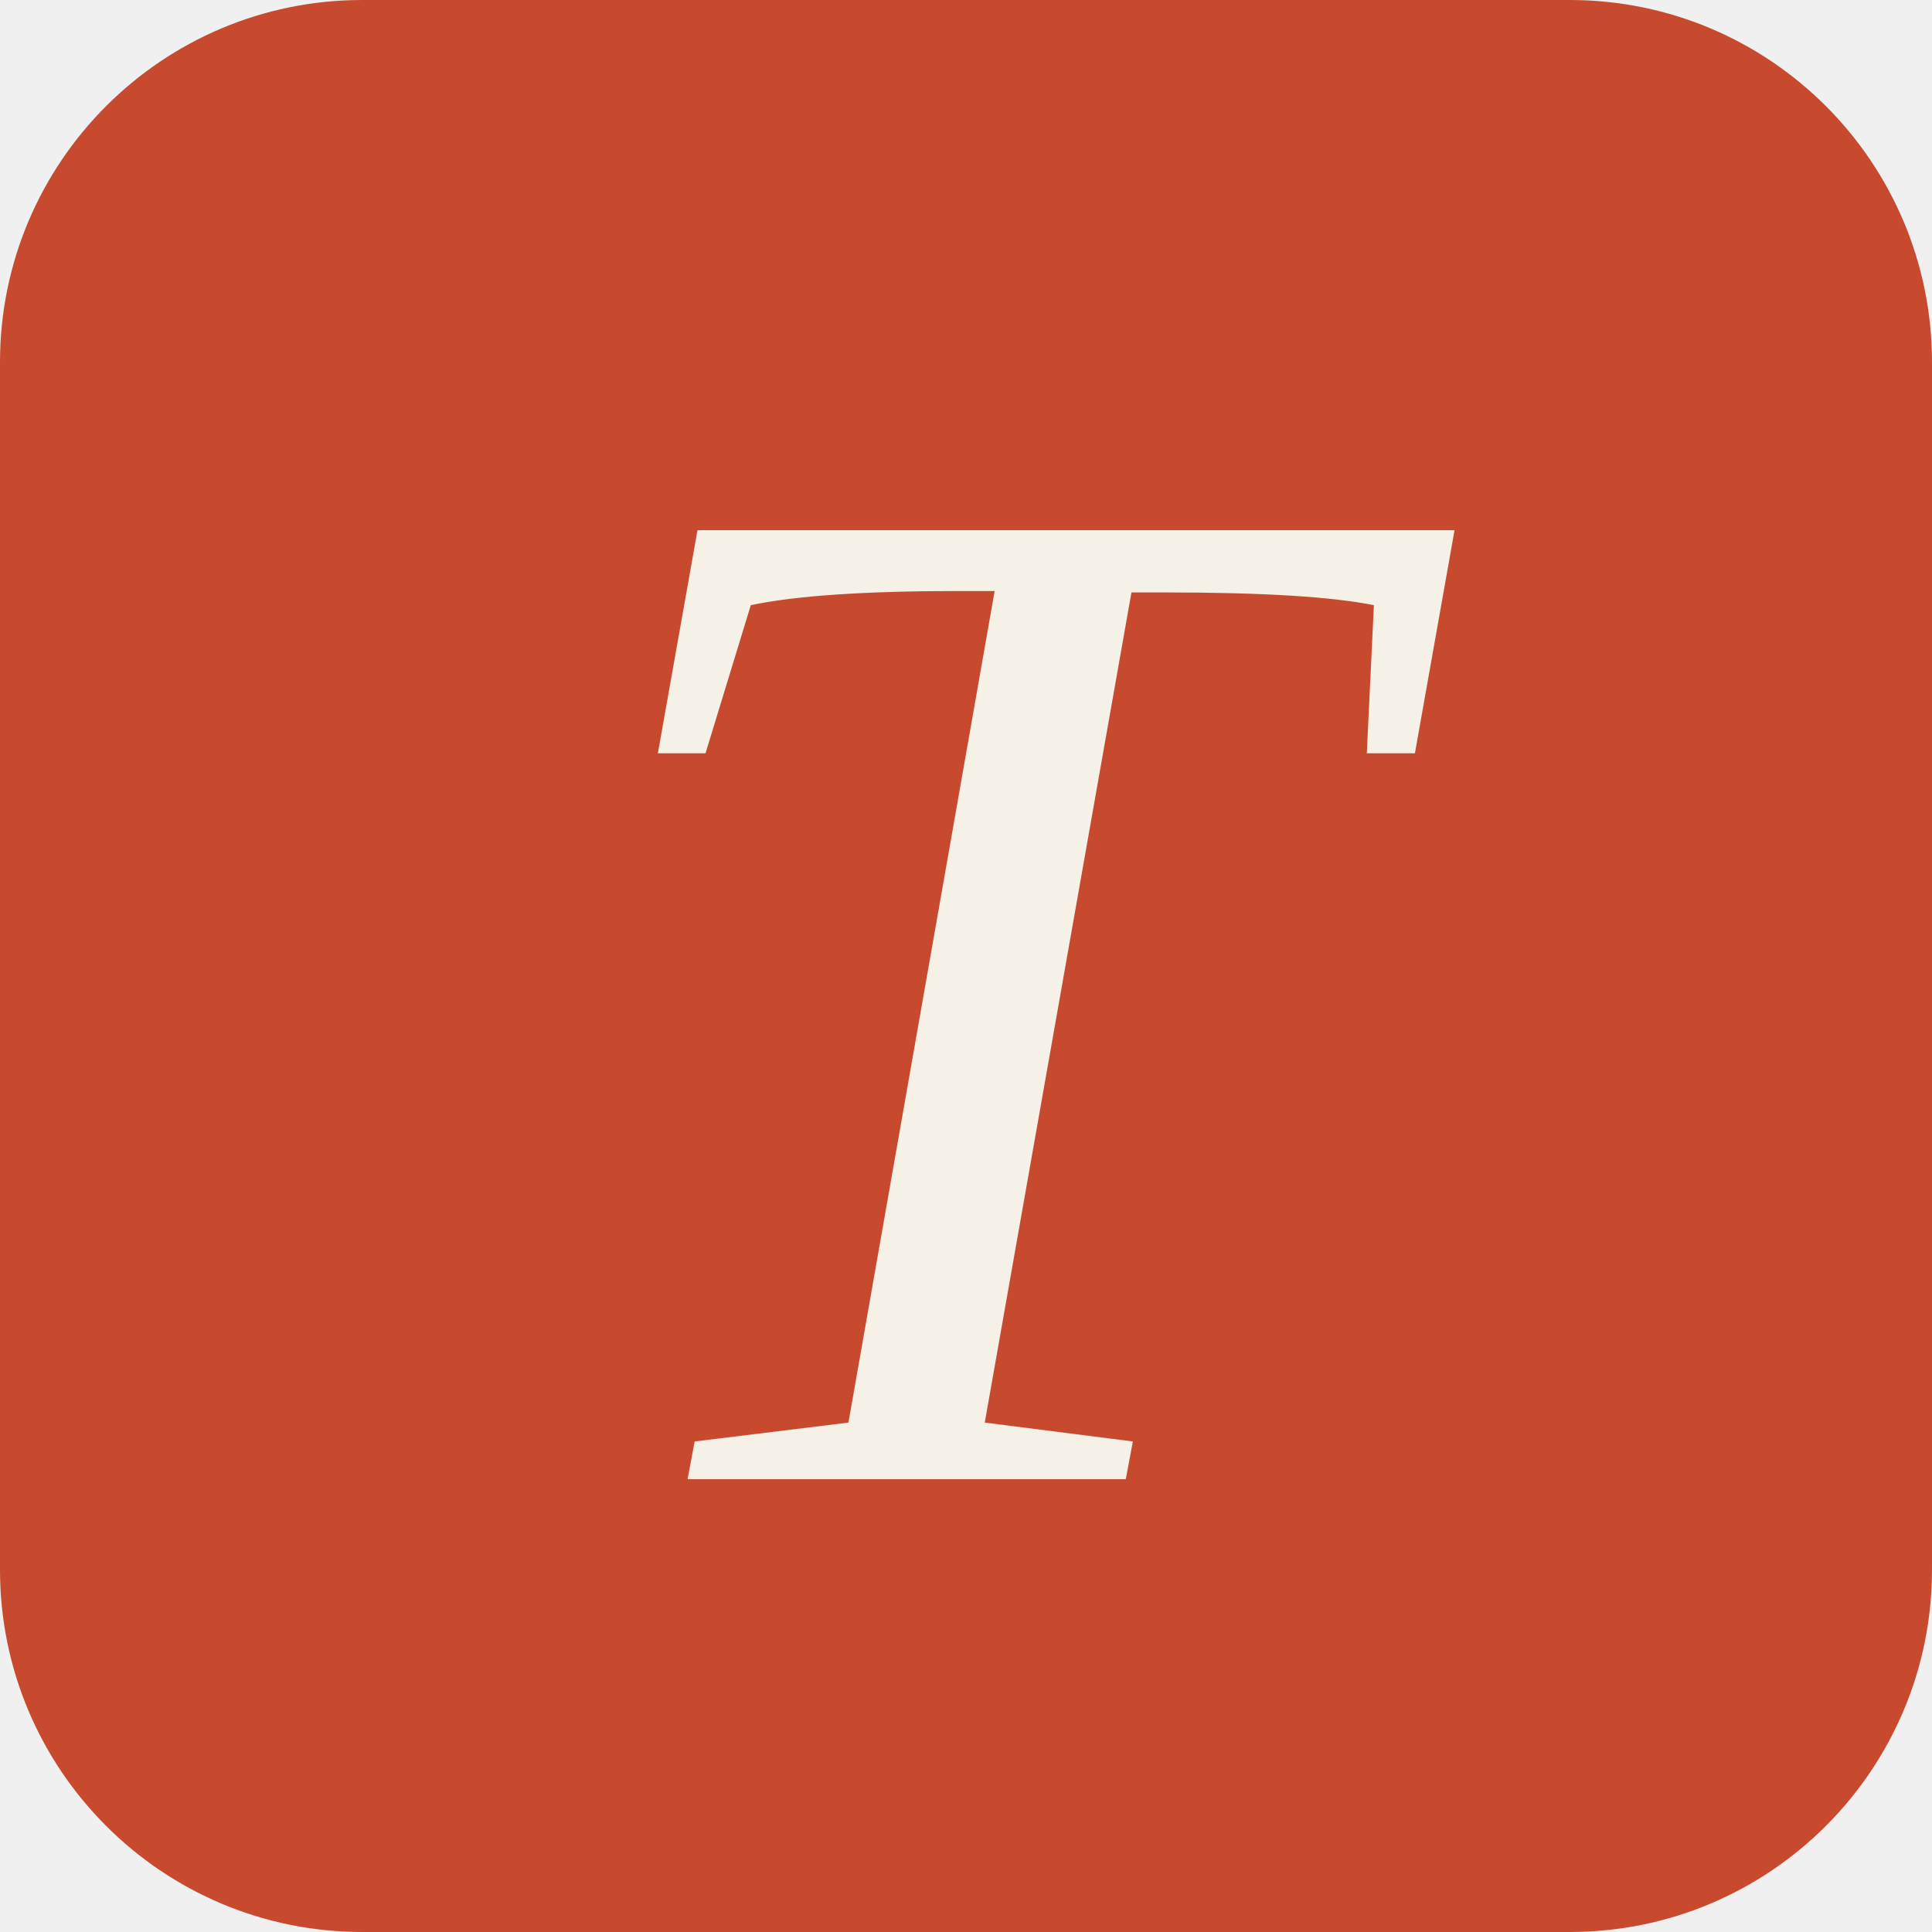
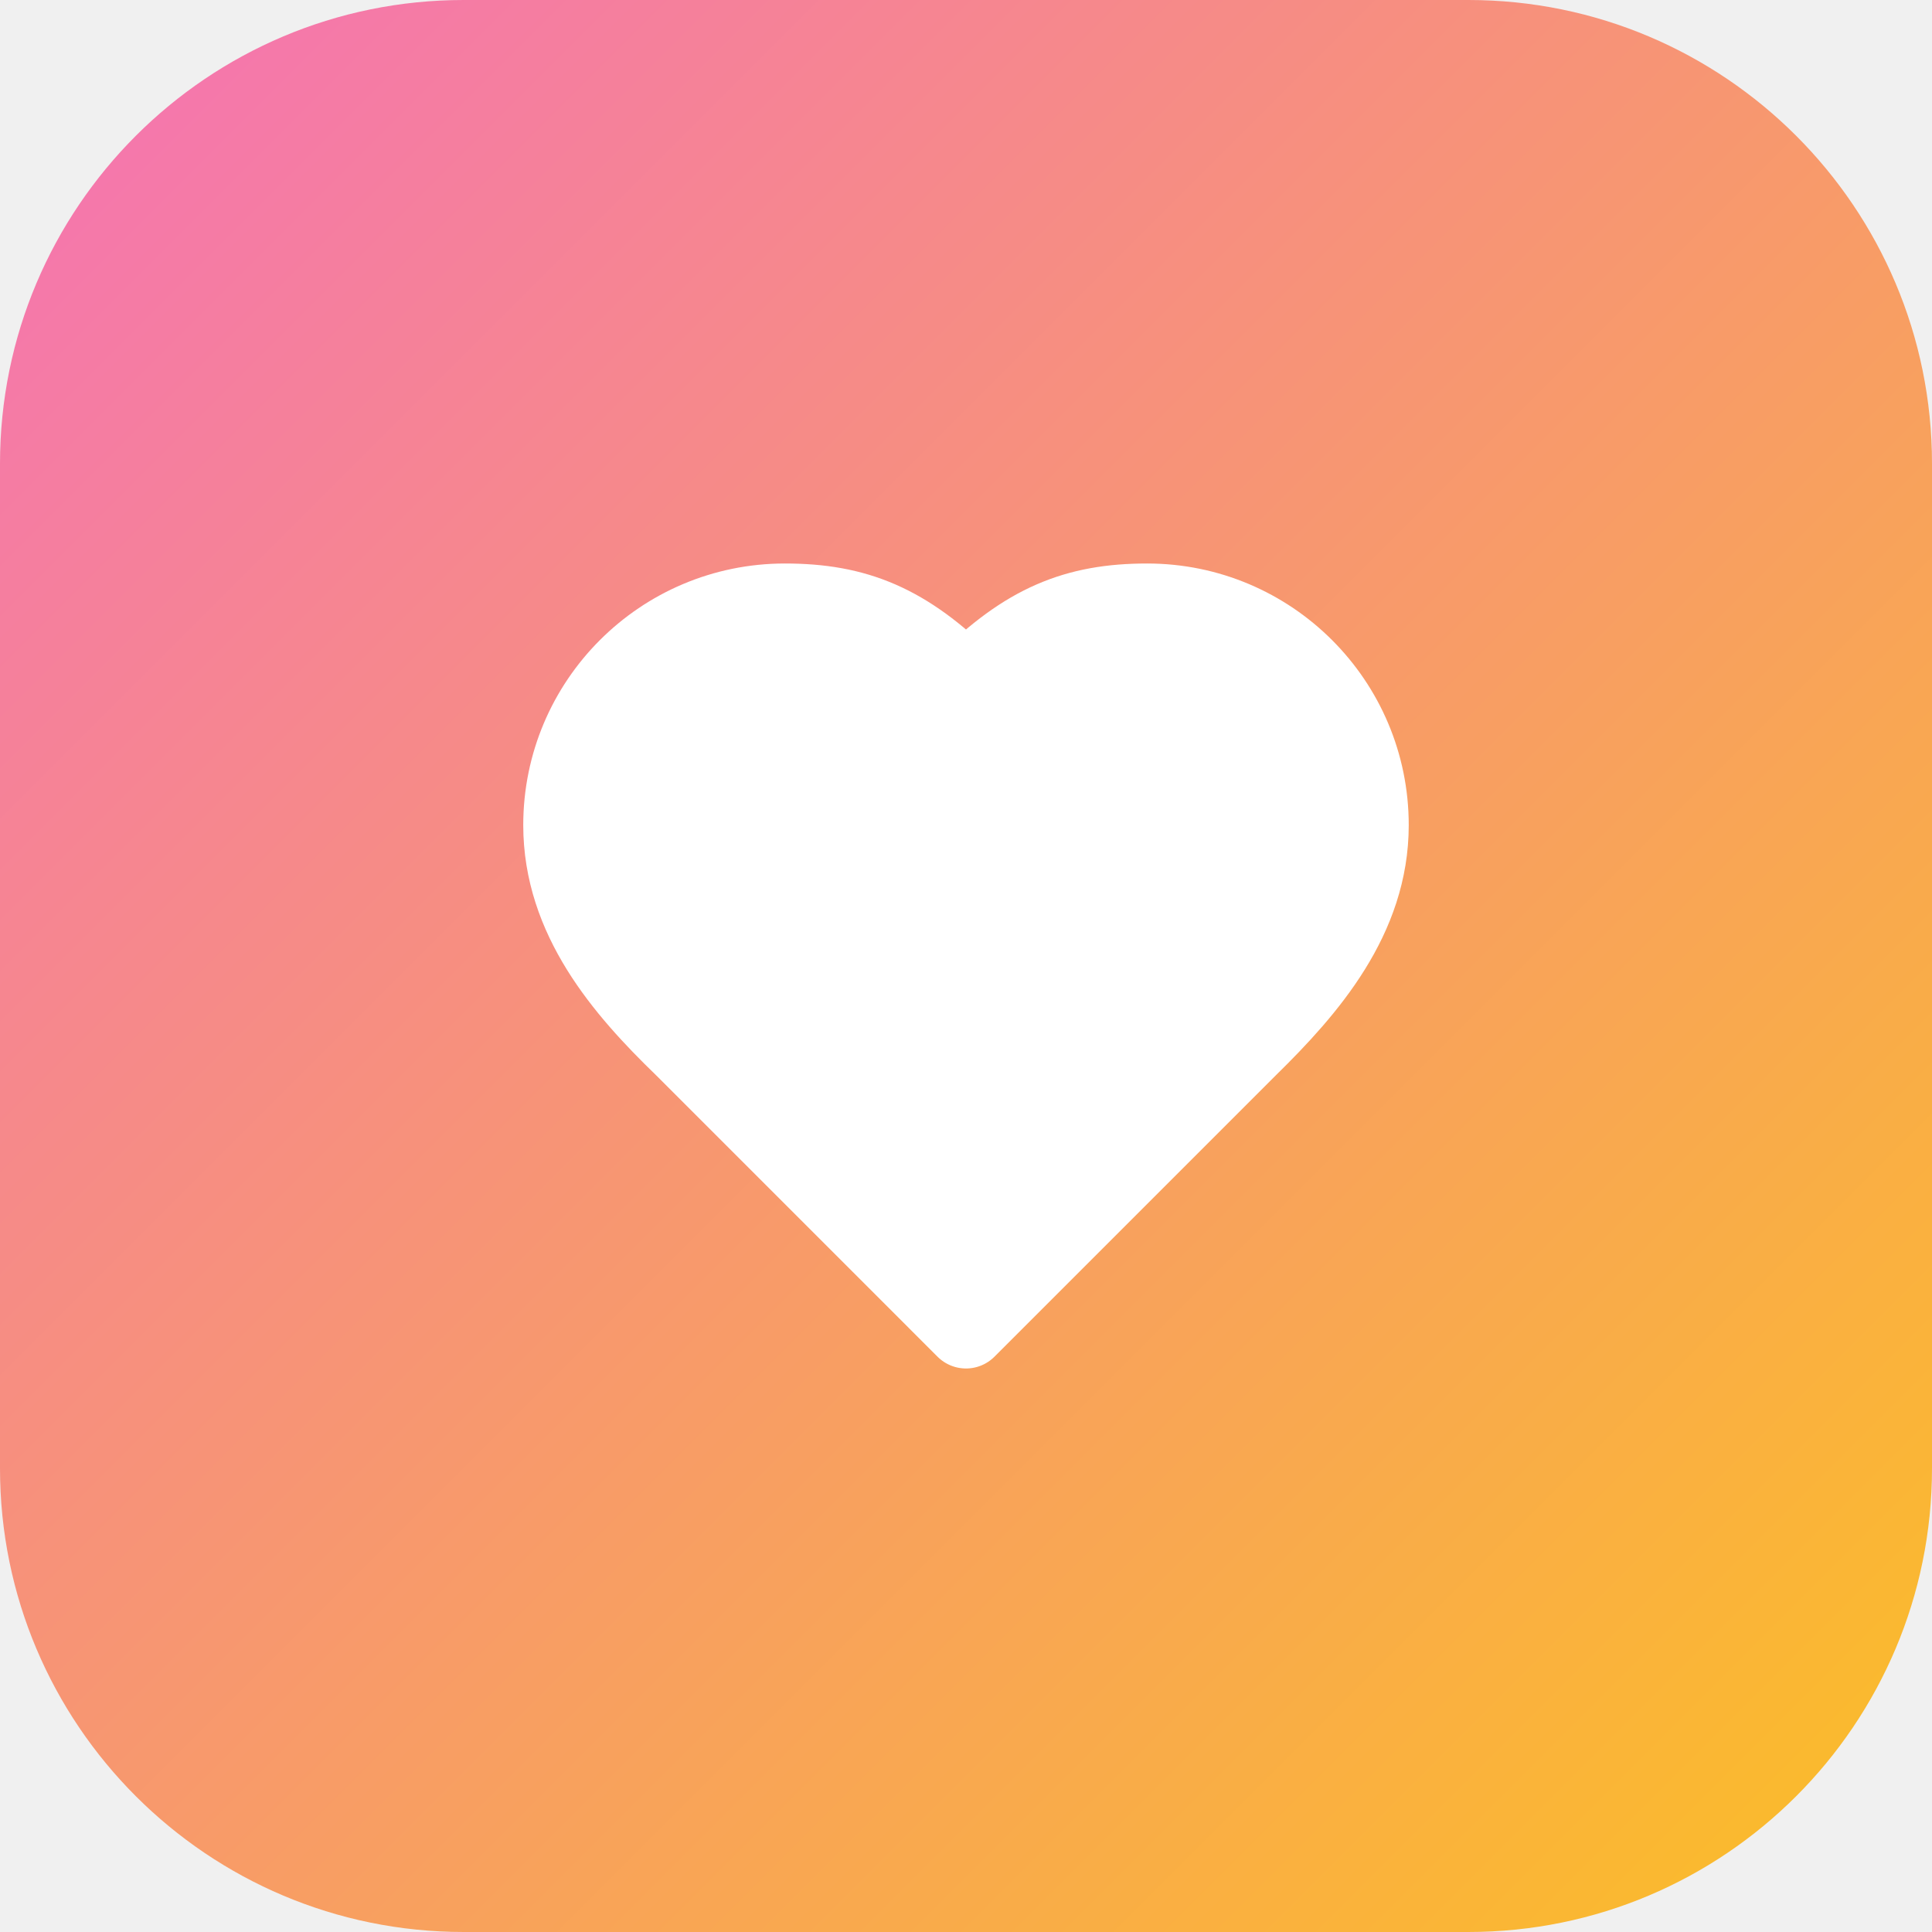
- <svg xmlns="http://www.w3.org/2000/svg" viewBox="0 0 64 64" width="64" height="64">
-   <rect width="64" height="64" rx="12" fill="#C84A2E" />
-   <text x="32" y="49" font-size="48" font-weight="400" font-style="italic" text-anchor="middle" fill="#F5F1E6" font-family="Georgia, 'Times New Roman', serif">T</text>
+ <svg xmlns="http://www.w3.org/2000/svg" width="100" height="100" viewBox="0 0 100 100">
+   <defs>
+     <linearGradient id="brand-gradient" x1="0%" y1="0%" x2="100%" y2="100%">
+       <stop offset="0%" stop-color="#f472b6" />
+       <stop offset="100%" stop-color="#fbbf24" />
+     </linearGradient>
+   </defs>
+   <rect width="100" height="100" rx="24" fill="url(#brand-gradient)" />
+   <g transform="translate(25, 25) scale(2.0833)">
+     <path fill="#ffffff" stroke="#ffffff" stroke-width="2" stroke-linecap="round" stroke-linejoin="round" d="M19 14c1.49-1.46 3-3.21 3-5.5A5.5 5.5 0 0 0 16.5 3c-1.76 0-3 .5-4.5 2-1.5-1.5-2.74-2-4.5-2A5.5 5.5 0 0 0 2 8.5c0 2.3 1.5 4.05 3 5.5l7 7Z" />
+   </g>
</svg>
